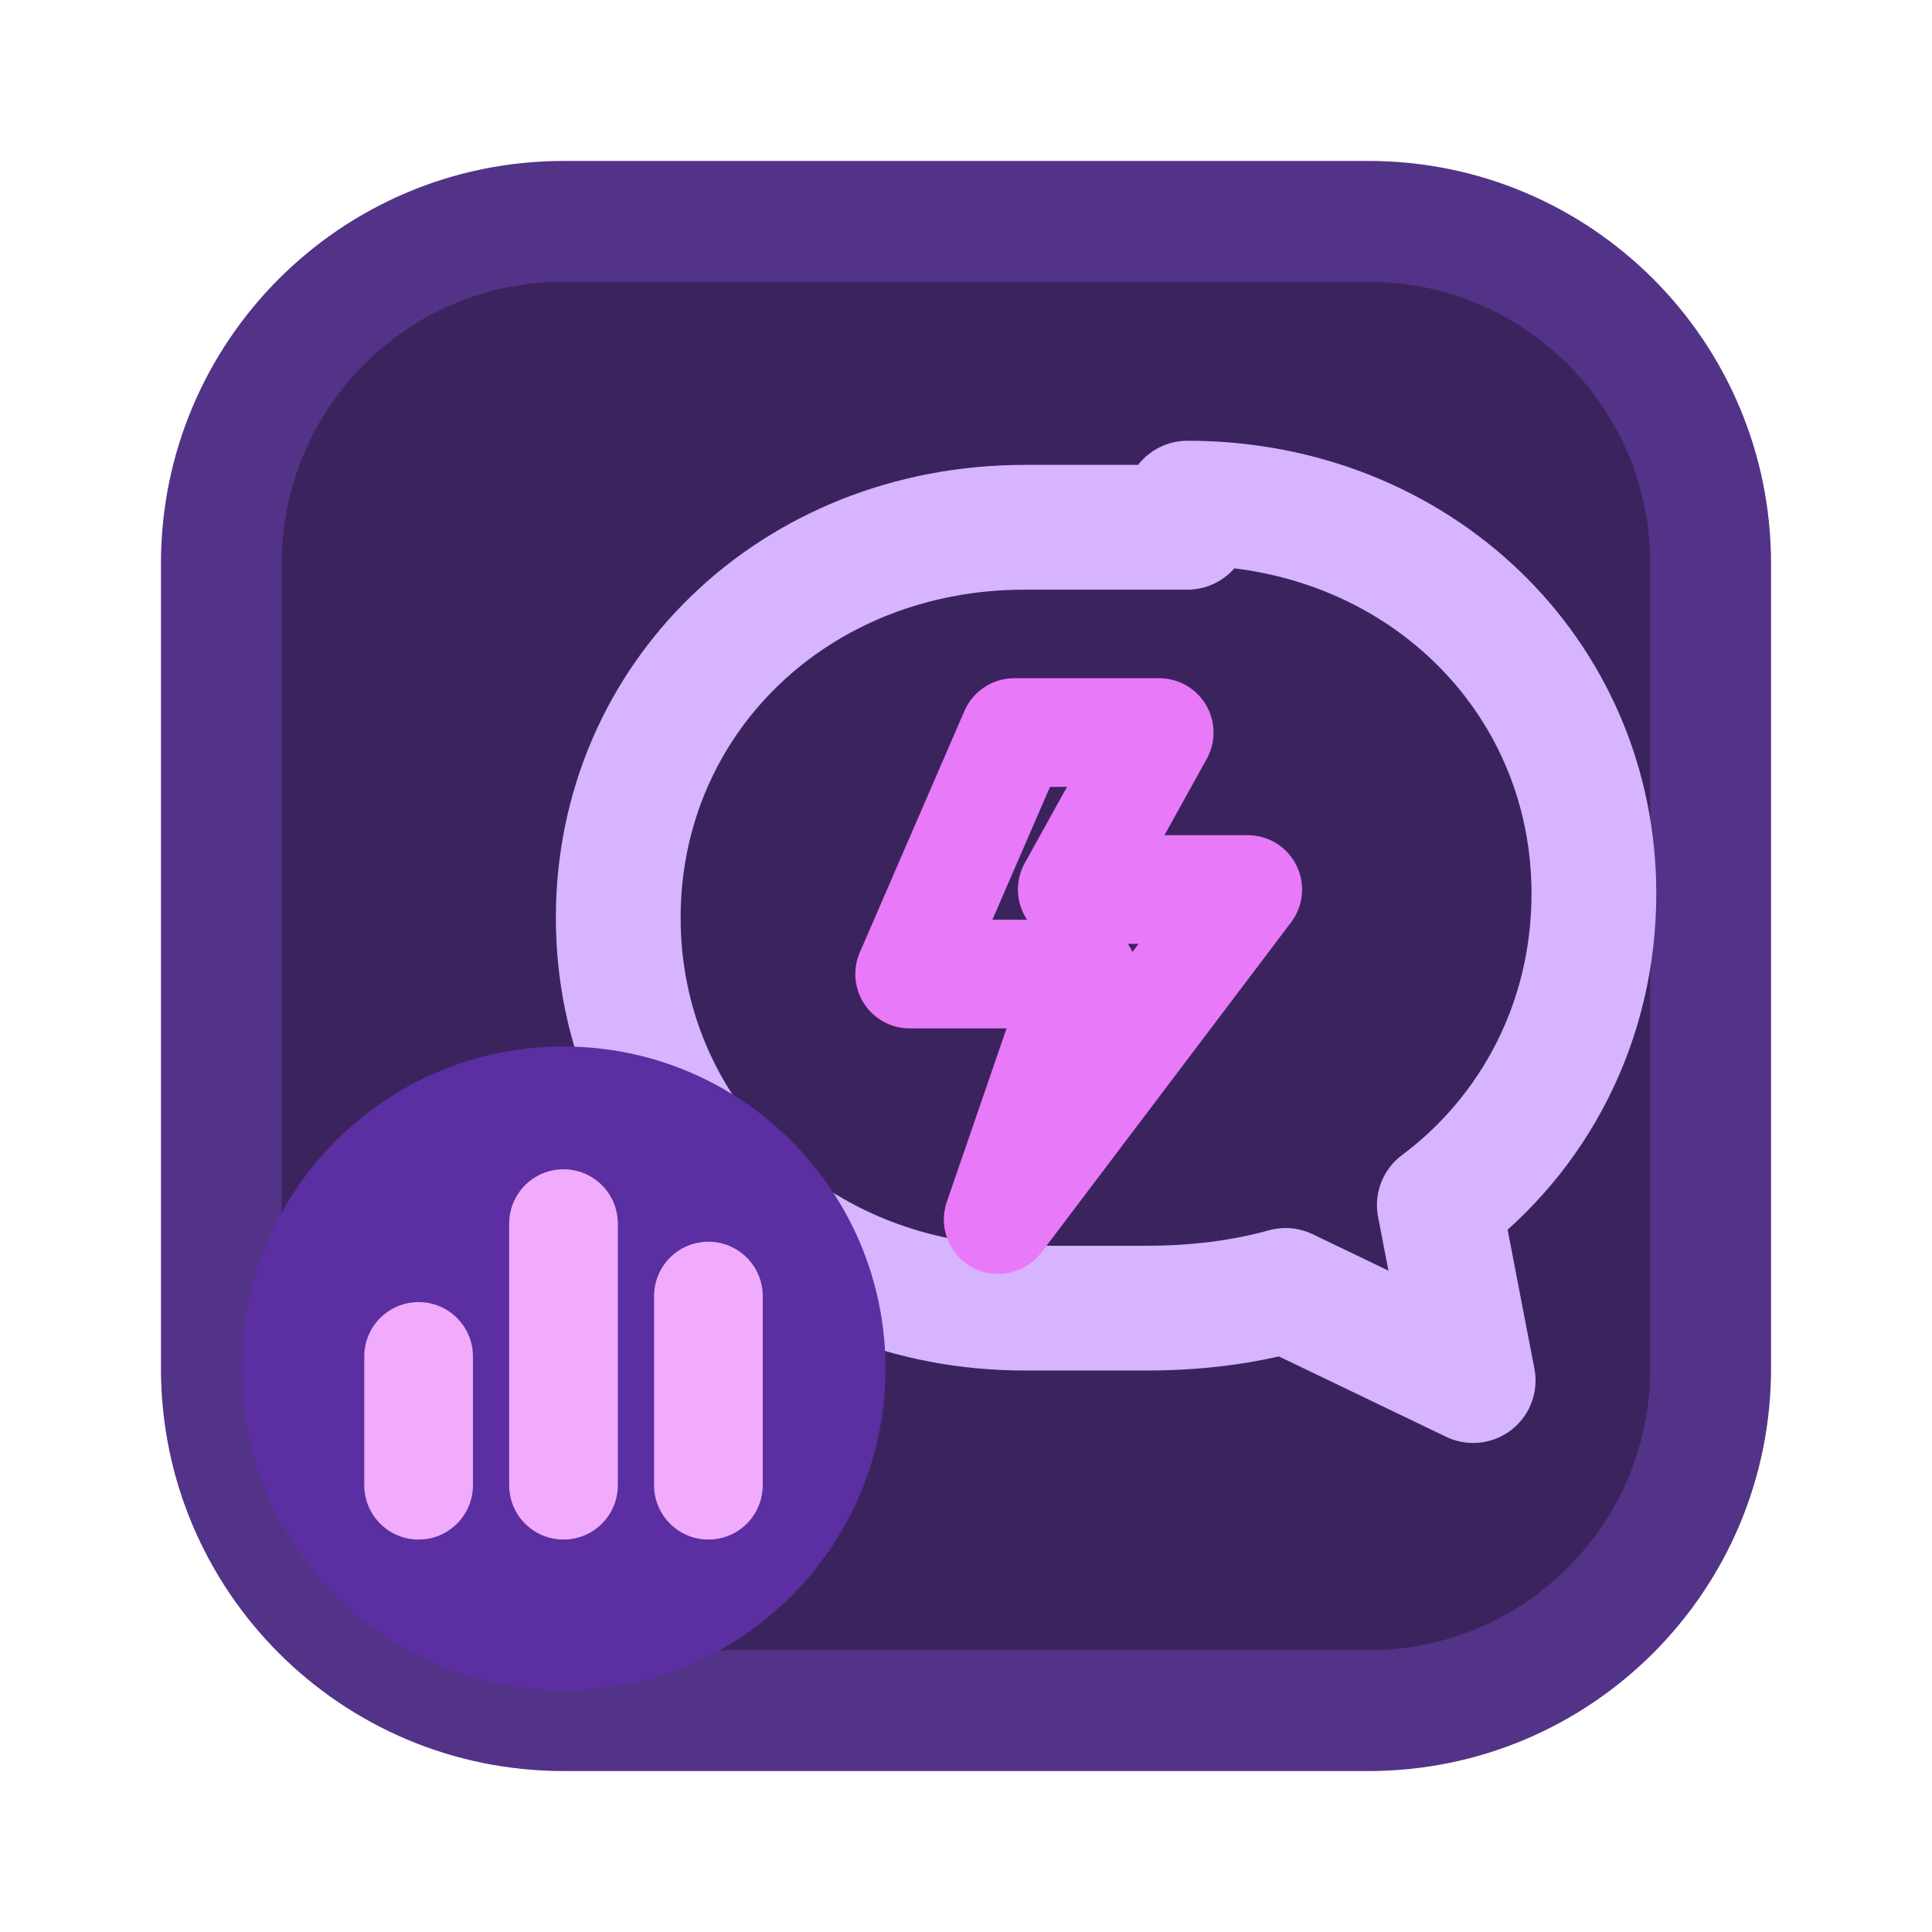
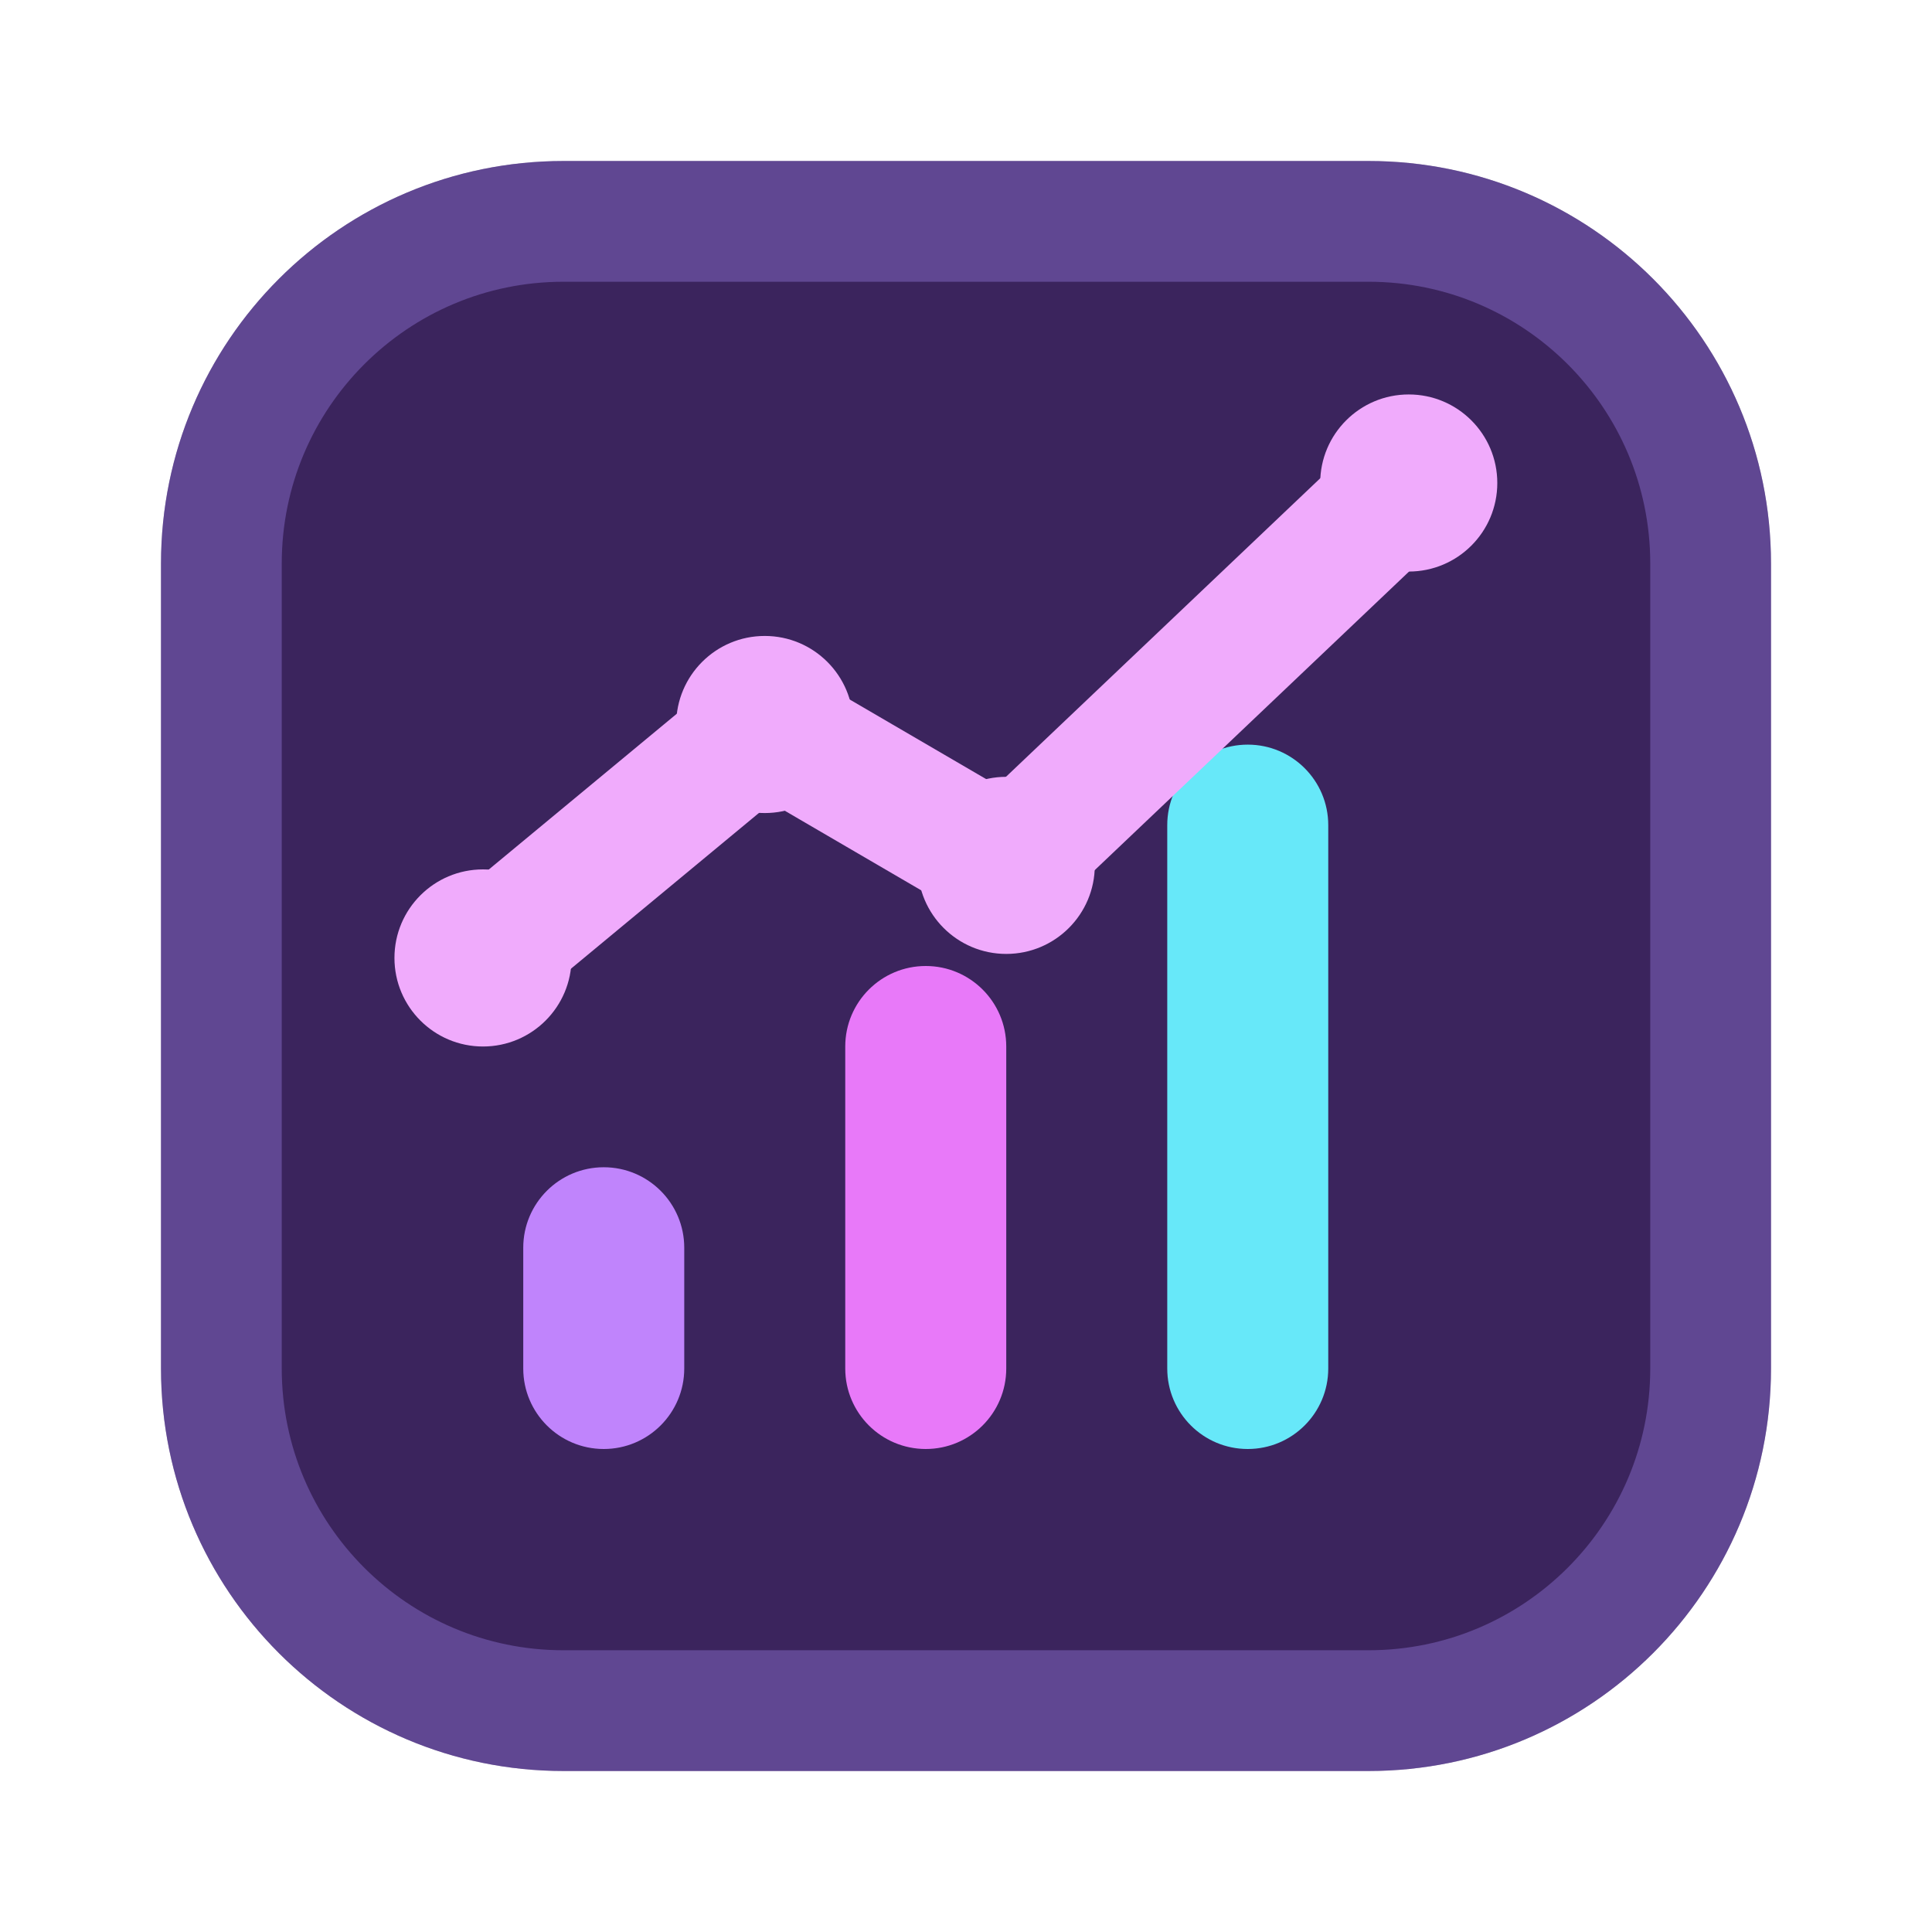
<svg xmlns="http://www.w3.org/2000/svg" width="24" height="24" viewBox="0 0 24 24" fill="none">
  <rect x="2" y="2" width="20" height="20" rx="5" fill="#3B245D" />
-   <rect x="2.75" y="2.75" width="18.5" height="18.5" rx="4.25" stroke="#8B5CF6" stroke-opacity=".28" stroke-width="1.5" />
-   <path d="M14.75 6.25c2.85 0 5.05 2.13 5.05 4.85 0 1.58-.73 2.98-1.92 3.87l.42 2.18-2.33-1.12c-.54.15-1.12.22-1.72.22h-1.52c-2.86 0-5.05-2.13-5.05-4.85s2.19-4.85 5.05-4.85h2.02Z" stroke="#D6B4FF" stroke-width="1.55" stroke-linecap="round" stroke-linejoin="round" />
-   <path d="m12.6 9.1-1.3 3h2.15l-1.05 3.05 3.1-4.1h-2.18l1.08-1.95h-1.8Z" stroke="#E879F9" stroke-width="1.35" stroke-linecap="round" stroke-linejoin="round" />
-   <circle cx="7" cy="17" r="4" fill="#5B2FA1" />
-   <path d="M5.2 18.45v-1.6M7 18.45V15.2M8.8 18.45v-2.35" stroke="#F0ABFC" stroke-width="1.35" stroke-linecap="round" />
+   <rect x="2.75" y="2.75" width="18.5" height="18.5" rx="4.25" stroke="#A78BFA" stroke-opacity=".34" stroke-width="1.5" />
+   <rect x="6.5" y="14.5" width="2" height="3.5" rx="1" fill="#C084FC" />
+   <rect x="10.5" y="12" width="2" height="6" rx="1" fill="#E879F9" />
+   <rect x="14.5" y="9.25" width="2" height="8.75" rx="1" fill="#67E8F9" />
+   <path d="M6 11.9 9.5 9l3 1.75L17.5 6" stroke="#F0ABFC" stroke-width="1.6" stroke-linecap="round" stroke-linejoin="round" />
+   <circle cx="6" cy="11.9" r="1.1" fill="#F0ABFC" />
+   <circle cx="9.5" cy="9" r="1.1" fill="#F0ABFC" />
+   <circle cx="12.5" cy="10.75" r="1.1" fill="#F0ABFC" />
+   <circle cx="17.5" cy="6" r="1.1" fill="#F0ABFC" />
</svg>
